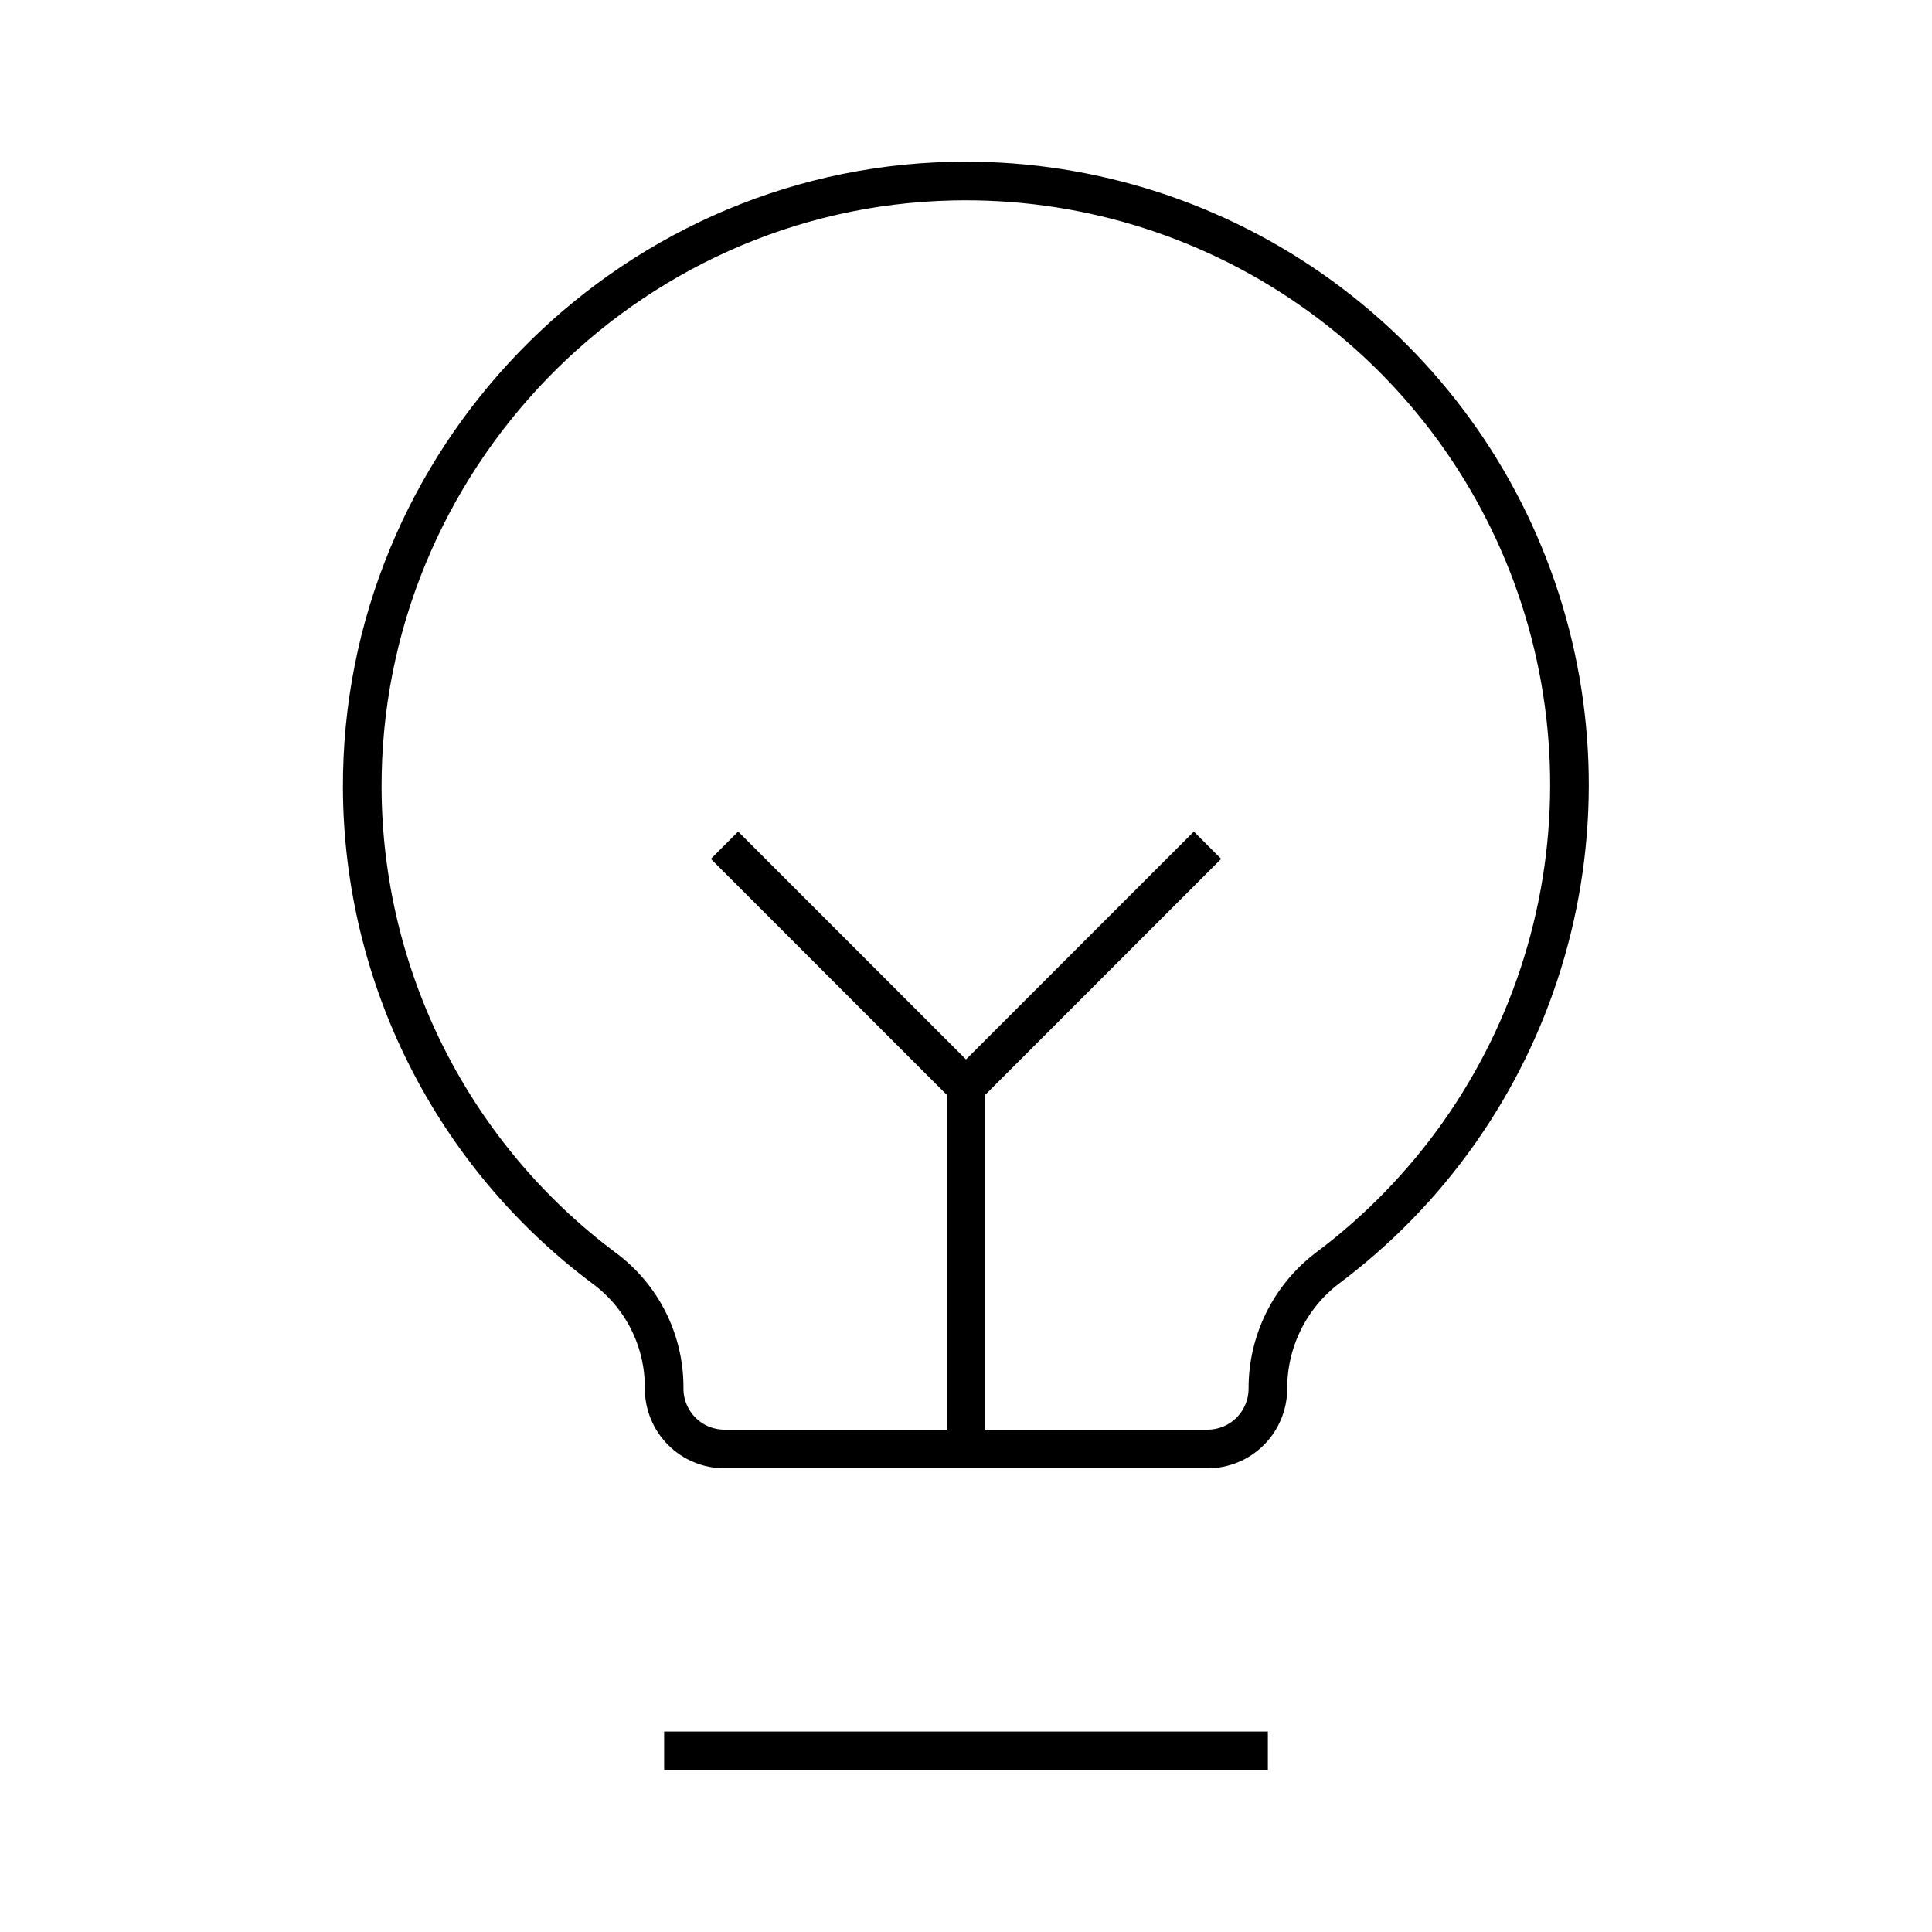
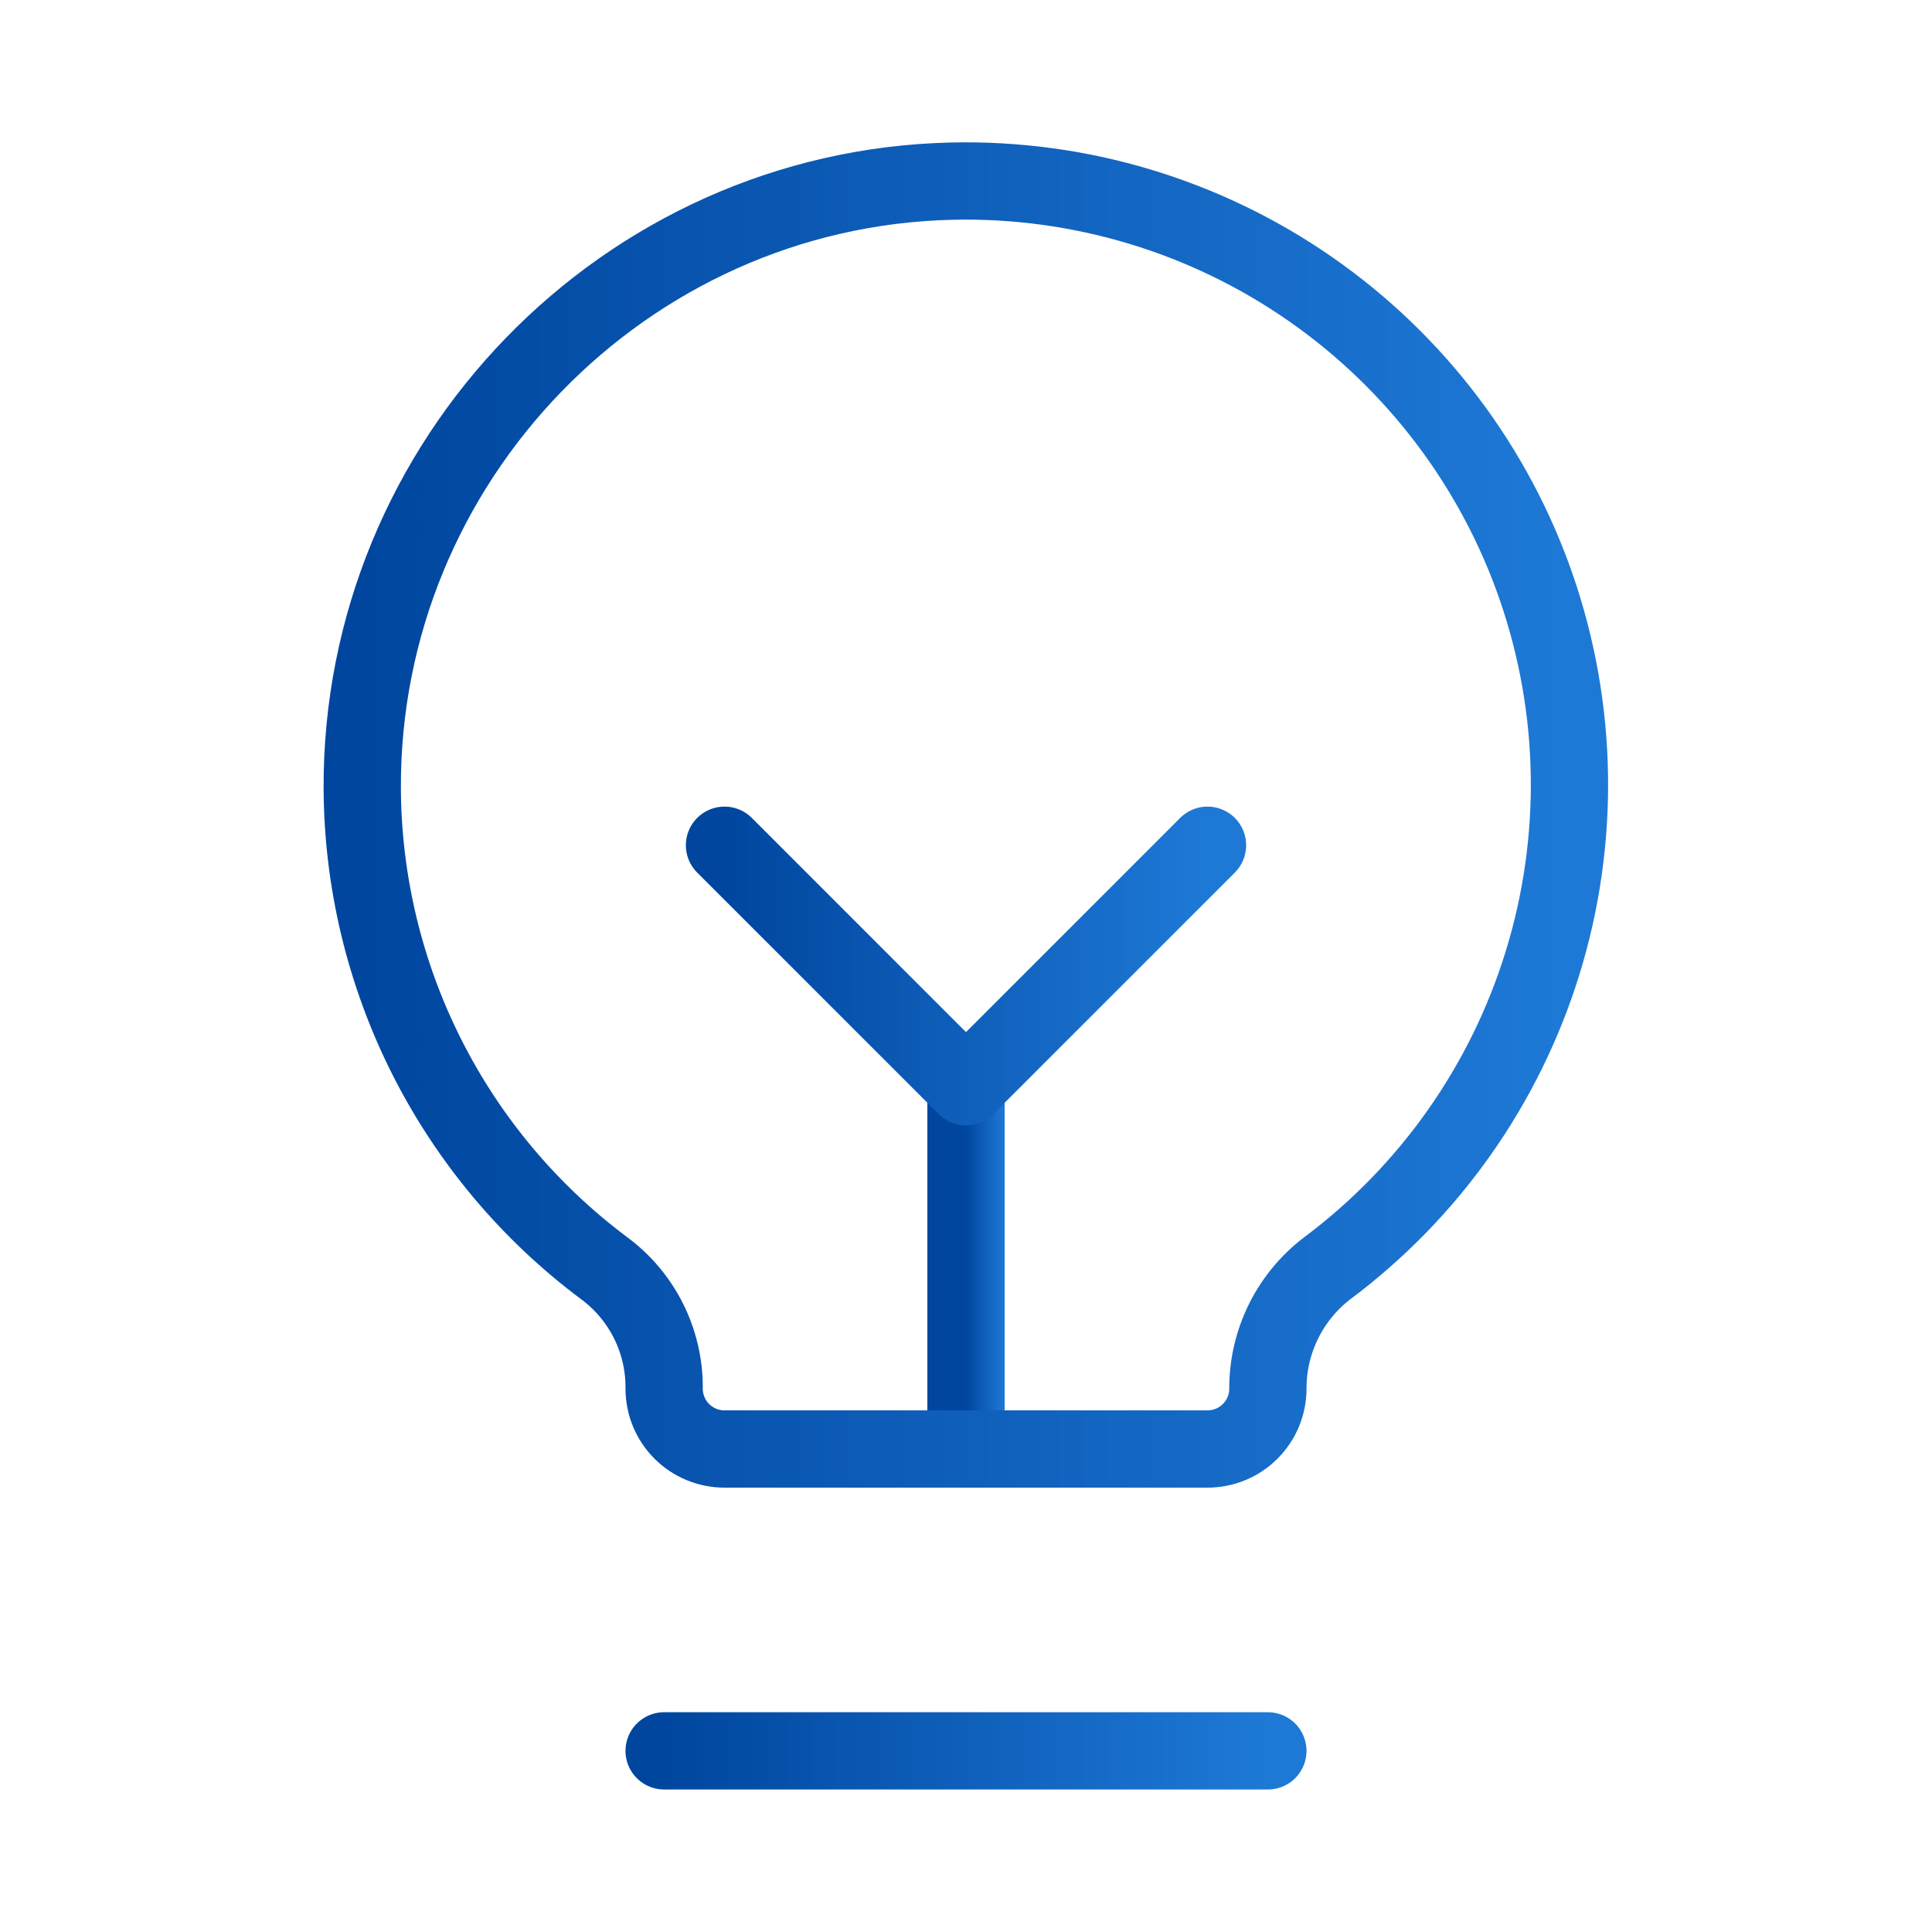
<svg xmlns="http://www.w3.org/2000/svg" width="50" height="50" viewBox="0 0 50 50" fill="none">
-   <path d="M25 37.5V28.125" stroke="url(#paint0_linear_3091_26672)" strokeWidth="2" strokeLinecap="round" strokeLinejoin="round" />
-   <path d="M18.75 21.875L25 28.125L31.25 21.875" stroke="url(#paint1_linear_3091_26672)" strokeWidth="2" strokeLinecap="round" strokeLinejoin="round" />
-   <path d="M17.188 45.312H32.812" stroke="url(#paint2_linear_3091_26672)" strokeWidth="2" strokeLinecap="round" strokeLinejoin="round" />
-   <path d="M15.625 32.813C13.695 31.369 12.127 29.498 11.042 27.346C9.958 25.194 9.387 22.82 9.375 20.41C9.336 11.934 16.152 4.883 24.629 4.688C27.942 4.611 31.194 5.589 33.914 7.481C36.635 9.373 38.684 12.081 39.764 15.214C40.844 18.347 40.901 21.742 39.925 24.909C38.95 28.076 36.992 30.851 34.336 32.832C33.861 33.198 33.476 33.669 33.212 34.207C32.948 34.746 32.811 35.338 32.813 35.938C32.813 36.352 32.648 36.75 32.355 37.043C32.062 37.336 31.665 37.5 31.25 37.5H18.75C18.336 37.5 17.938 37.336 17.645 37.043C17.352 36.75 17.188 36.352 17.188 35.938V35.899C17.188 35.298 17.046 34.705 16.775 34.169C16.503 33.633 16.11 33.169 15.625 32.813V32.813Z" stroke="url(#paint3_linear_3091_26672)" strokeWidth="2" strokeLinecap="round" strokeLinejoin="round" />
+   <path d="M25 37.5V28.125" stroke="url(#paint0_linear_3091_26672)" stroke-width="2" stroke-linecap="round" stroke-linejoin="round" />
+   <path d="M18.75 21.875L25 28.125L31.25 21.875" stroke="url(#paint1_linear_3091_26672)" stroke-width="2" stroke-linecap="round" stroke-linejoin="round" />
+   <path d="M17.188 45.312H32.812" stroke="url(#paint2_linear_3091_26672)" stroke-width="2" stroke-linecap="round" stroke-linejoin="round" />
+   <path d="M15.625 32.813C13.695 31.369 12.127 29.498 11.042 27.346C9.958 25.194 9.387 22.82 9.375 20.41C9.336 11.934 16.152 4.883 24.629 4.688C27.942 4.611 31.194 5.589 33.914 7.481C36.635 9.373 38.684 12.081 39.764 15.214C40.844 18.347 40.901 21.742 39.925 24.909C38.95 28.076 36.992 30.851 34.336 32.832C33.861 33.198 33.476 33.669 33.212 34.207C32.948 34.746 32.811 35.338 32.813 35.938C32.813 36.352 32.648 36.75 32.355 37.043C32.062 37.336 31.665 37.5 31.25 37.5H18.75C18.336 37.5 17.938 37.336 17.645 37.043C17.352 36.75 17.188 36.352 17.188 35.938V35.899C17.188 35.298 17.046 34.705 16.775 34.169C16.503 33.633 16.11 33.169 15.625 32.813V32.813Z" stroke="url(#paint3_linear_3091_26672)" stroke-width="2" stroke-linecap="round" stroke-linejoin="round" />
  <defs>
    <linearGradient id="paint0_linear_3091_26672" x1="25" y1="32.939" x2="26" y2="32.939" gradientUnits="userSpaceOnUse">
-       <stop stopColor="#00469F" />
-       <stop offset="1" stopColor="#1E79D6" />
+       <stop stop-color="#00469F" />
+       <stop offset="1" stop-color="#1E79D6" />
    </linearGradient>
    <linearGradient id="paint1_linear_3091_26672" x1="18.75" y1="25.084" x2="31.25" y2="25.084" gradientUnits="userSpaceOnUse">
-       <stop stopColor="#00469F" />
-       <stop offset="1" stopColor="#1E79D6" />
+       <stop stop-color="#00469F" />
+       <stop offset="1" stop-color="#1E79D6" />
    </linearGradient>
    <linearGradient id="paint2_linear_3091_26672" x1="17.188" y1="45.826" x2="32.812" y2="45.826" gradientUnits="userSpaceOnUse">
-       <stop stopColor="#00469F" />
-       <stop offset="1" stopColor="#1E79D6" />
+       <stop stop-color="#00469F" />
+       <stop offset="1" stop-color="#1E79D6" />
    </linearGradient>
    <linearGradient id="paint3_linear_3091_26672" x1="9.375" y1="21.535" x2="40.618" y2="21.535" gradientUnits="userSpaceOnUse">
-       <stop stopColor="#00469F" />
-       <stop offset="1" stopColor="#1E79D6" />
+       <stop stop-color="#00469F" />
+       <stop offset="1" stop-color="#1E79D6" />
    </linearGradient>
  </defs>
</svg>
